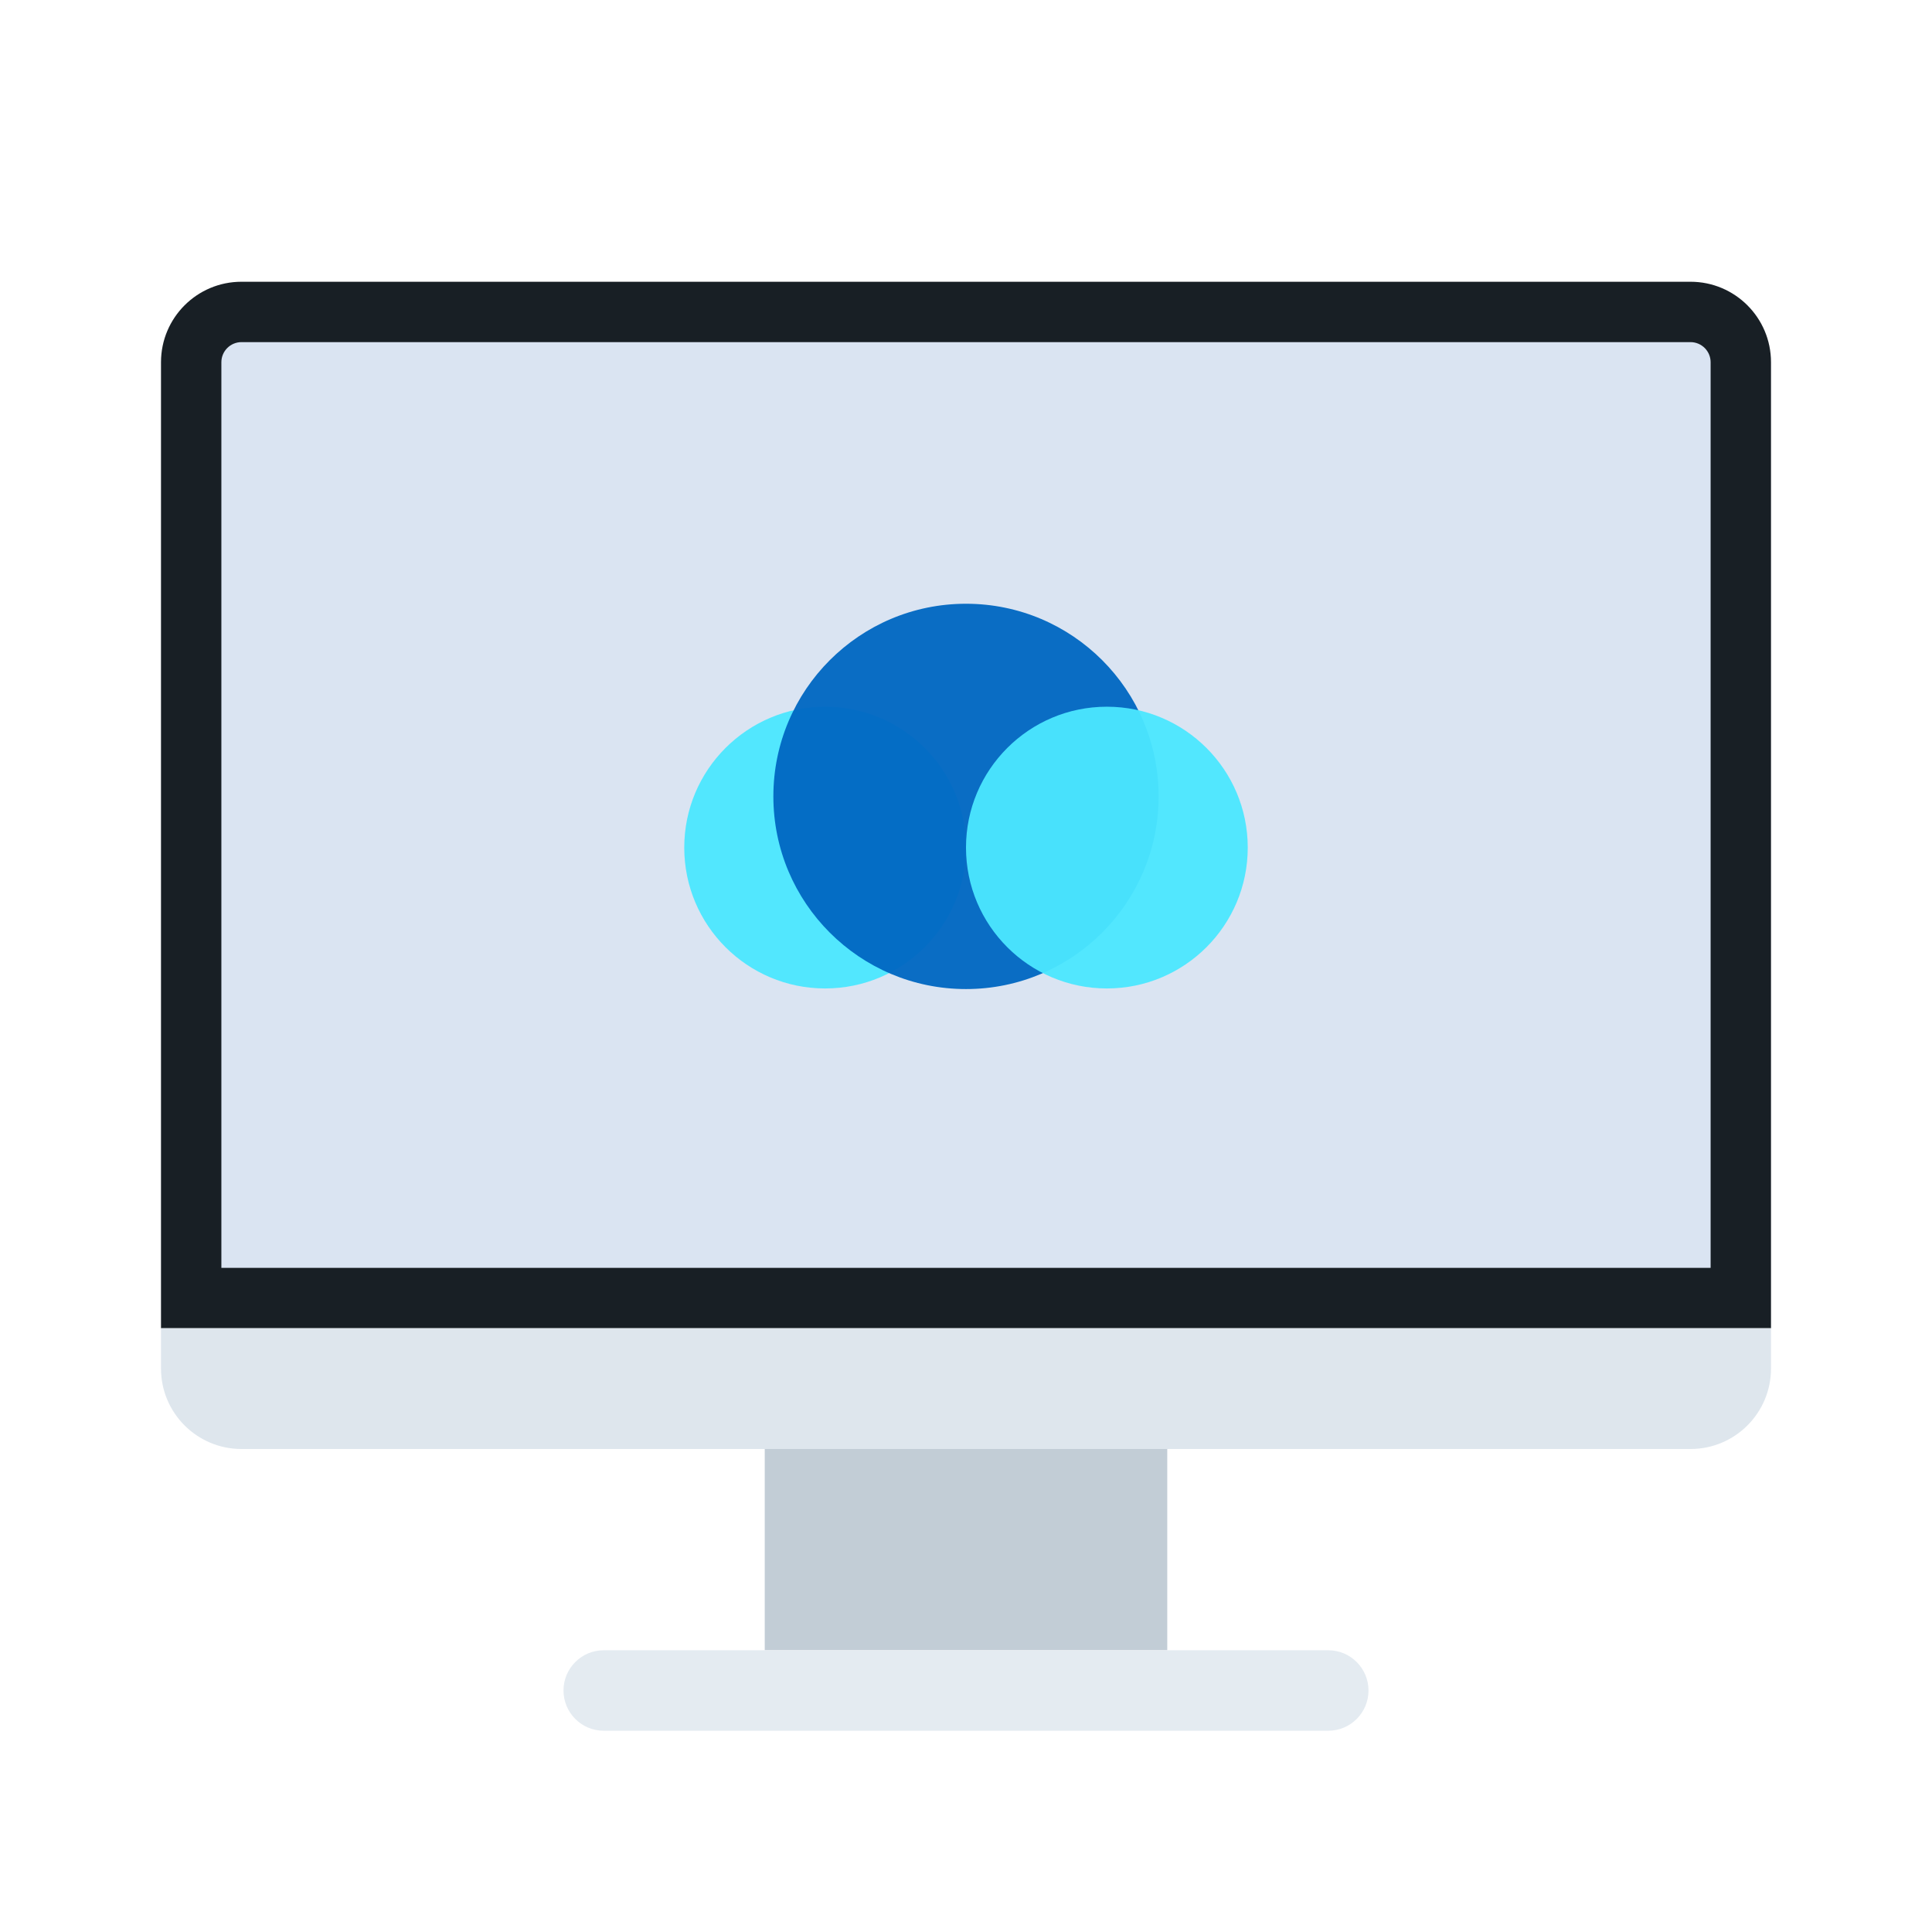
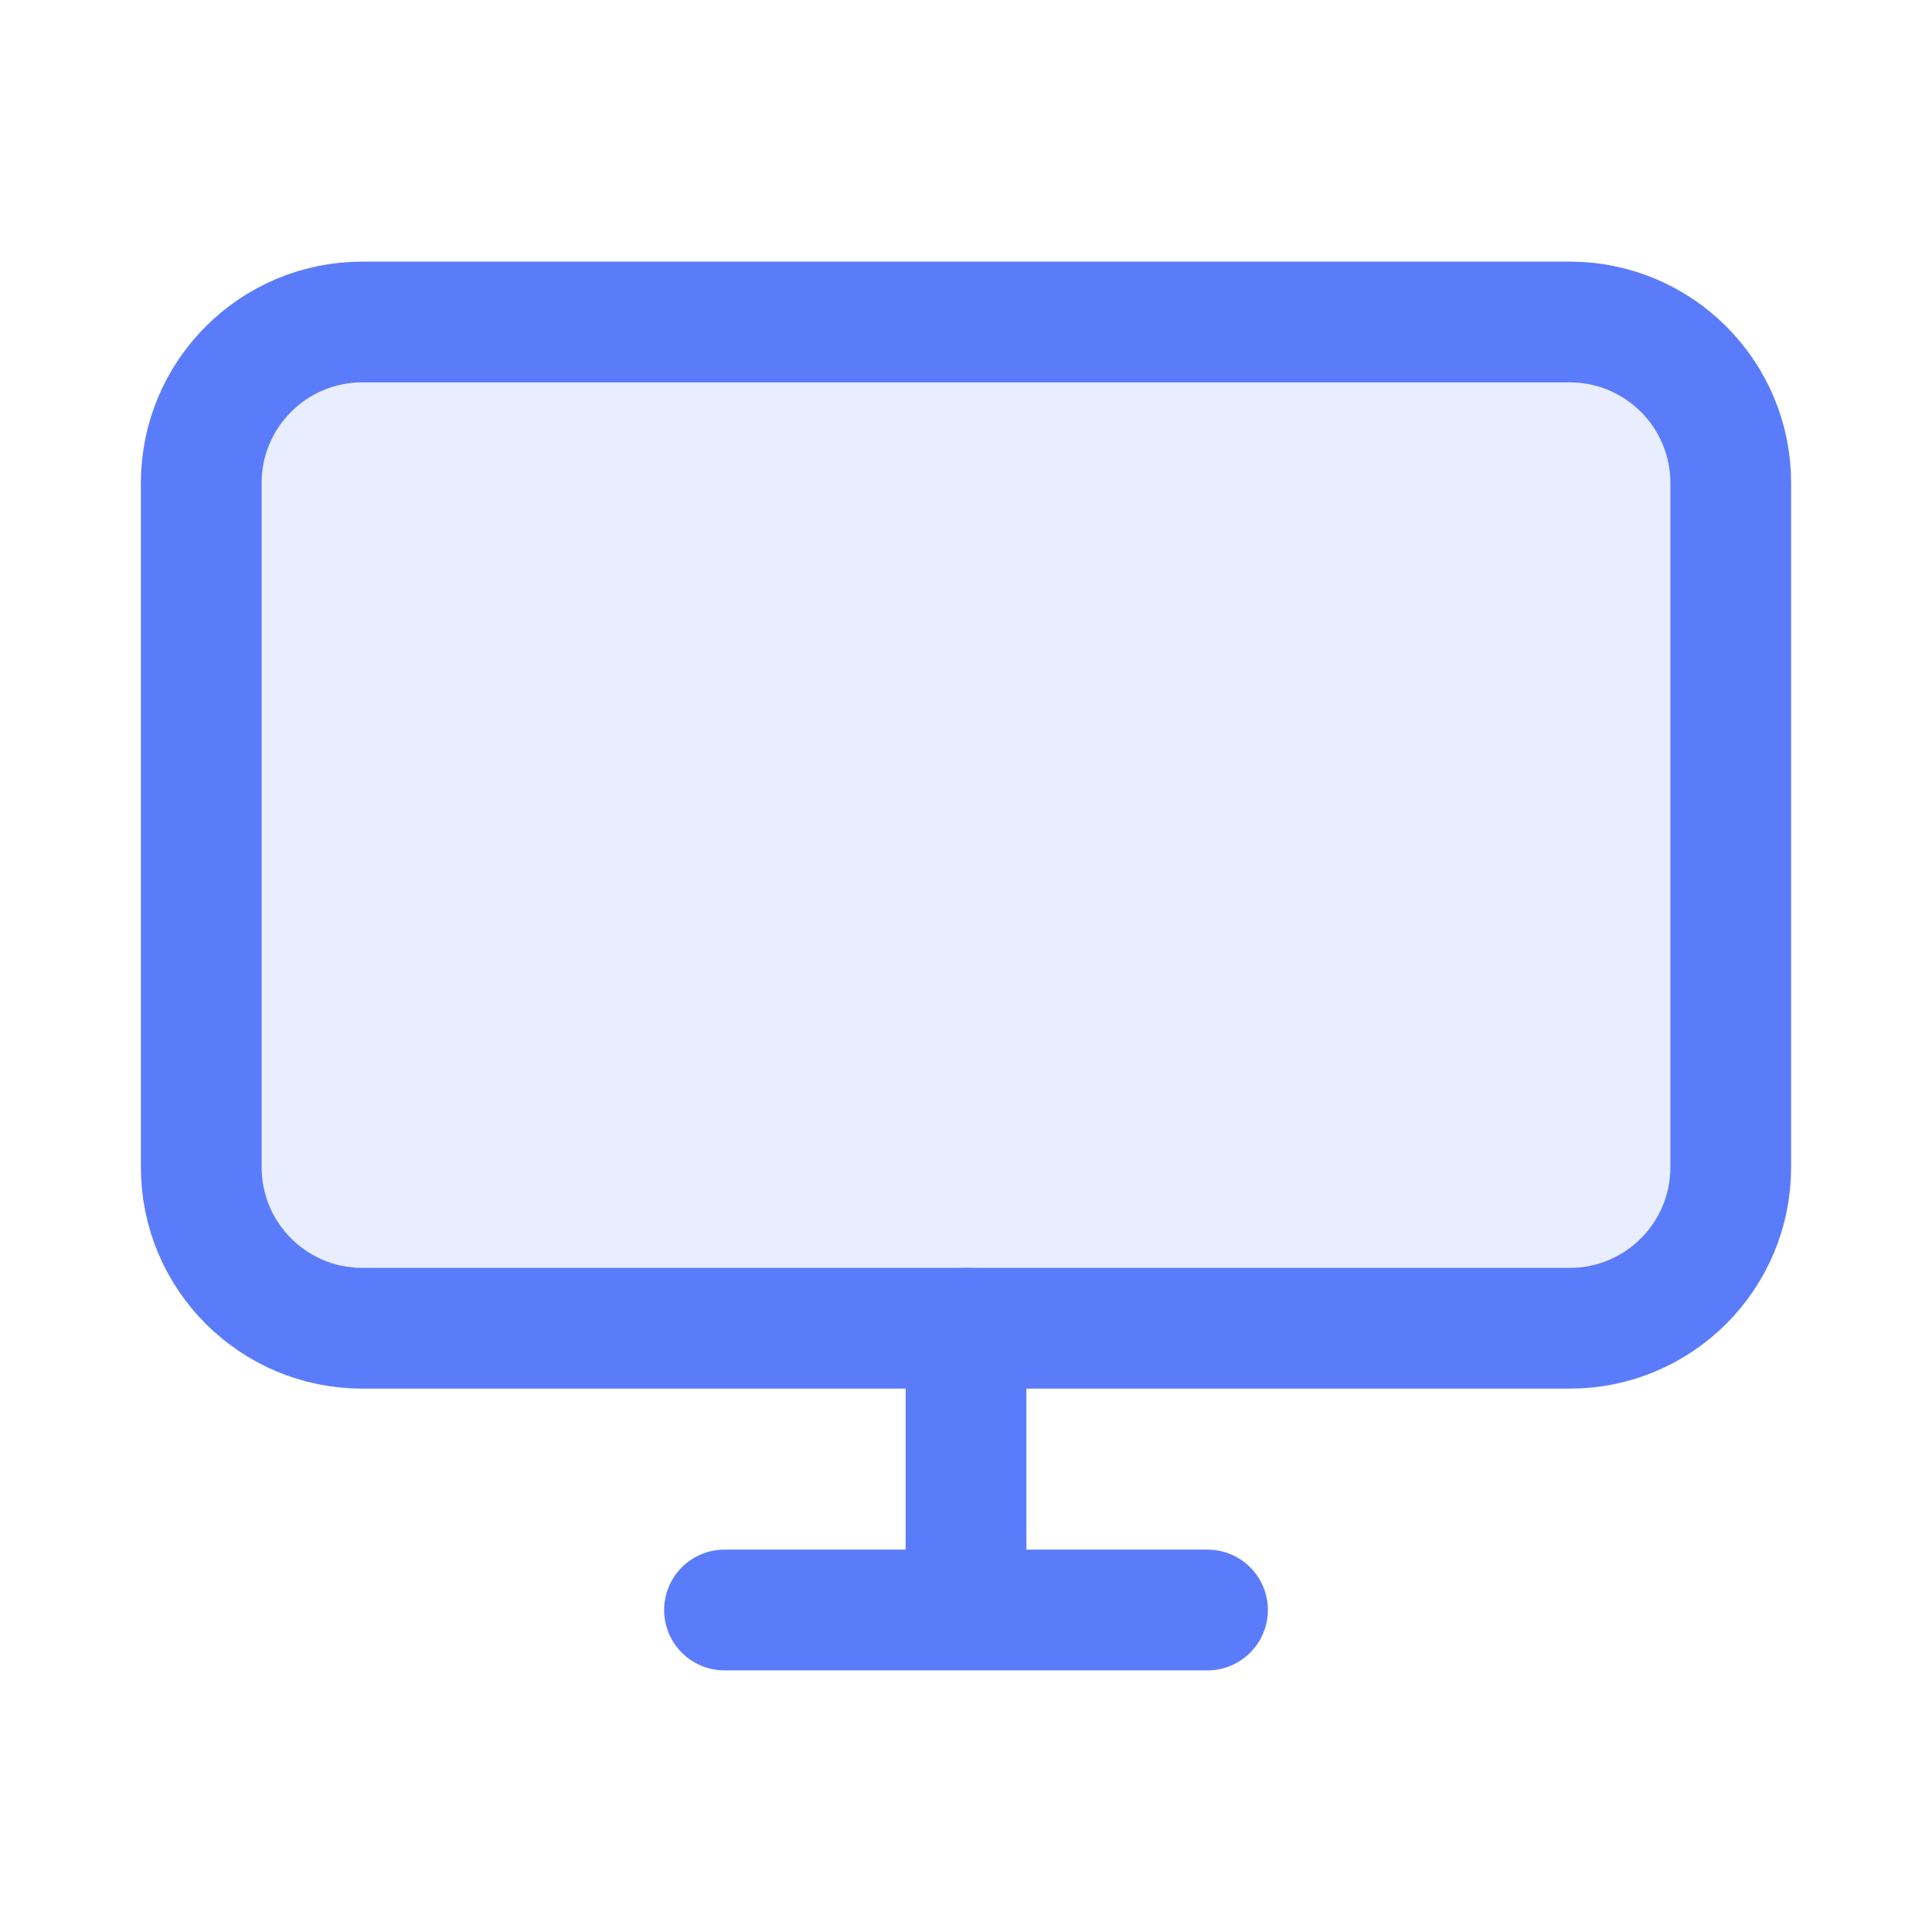
- <svg xmlns="http://www.w3.org/2000/svg" width="48" height="48" viewBox="0 0 48 48" fill="none">
-   <path d="M5 8H43V32H5V8Z" fill="#DAE4F2" />
-   <path opacity="0.95" d="M20.5 24.558C22.433 24.558 24 22.991 24 21.058C24 19.125 22.433 17.558 20.5 17.558C18.567 17.558 17 19.125 17 21.058C17 22.991 18.567 24.558 20.5 24.558Z" fill="#4CE7FF" />
-   <path opacity="0.95" d="M24 24.573C26.643 24.573 28.786 22.43 28.786 19.786C28.786 17.143 26.643 15 24 15C21.357 15 19.214 17.143 19.214 19.786C19.214 22.43 21.357 24.573 24 24.573Z" fill="#0067C2" />
-   <path opacity="0.95" d="M27.5 24.558C29.433 24.558 31 22.991 31 21.058C31 19.125 29.433 17.558 27.5 17.558C25.567 17.558 24 19.125 24 21.058C24 22.991 25.567 24.558 27.5 24.558Z" fill="#4CE7FF" />
-   <path fill-rule="evenodd" clip-rule="evenodd" d="M42 8.5H6C5.724 8.5 5.5 8.724 5.5 9V31.5H42.5V9C42.5 8.724 42.276 8.5 42 8.5ZM6 7C4.895 7 4 7.895 4 9V33H44V9C44 7.895 43.105 7 42 7H6Z" fill="#181F25" />
-   <path d="M4 33H44V34C44 35.105 43.105 36 42 36H6C4.895 36 4 35.105 4 34V33Z" fill="#DEE6ED" />
-   <path d="M19 36H29V41H19V36Z" fill="#C2CDD6" />
-   <path d="M14 42C14 41.448 14.448 41 15 41H33C33.552 41 34 41.448 34 42C34 42.552 33.552 43 33 43H15C14.448 43 14 42.552 14 42Z" fill="#E4EBF1" />
+ <svg xmlns="http://www.w3.org/2000/svg" viewBox="0 0 48 48">
+   <rect x="5" y="8" width="38" height="25" rx="4" fill="rgba(91,124,250,0.14)" stroke="#5b7cfa" stroke-width="3" />
+   <path d="M18 40h12M24 33v7" stroke="#5b7cfa" stroke-width="3" stroke-linecap="round" fill="none" />
</svg>
